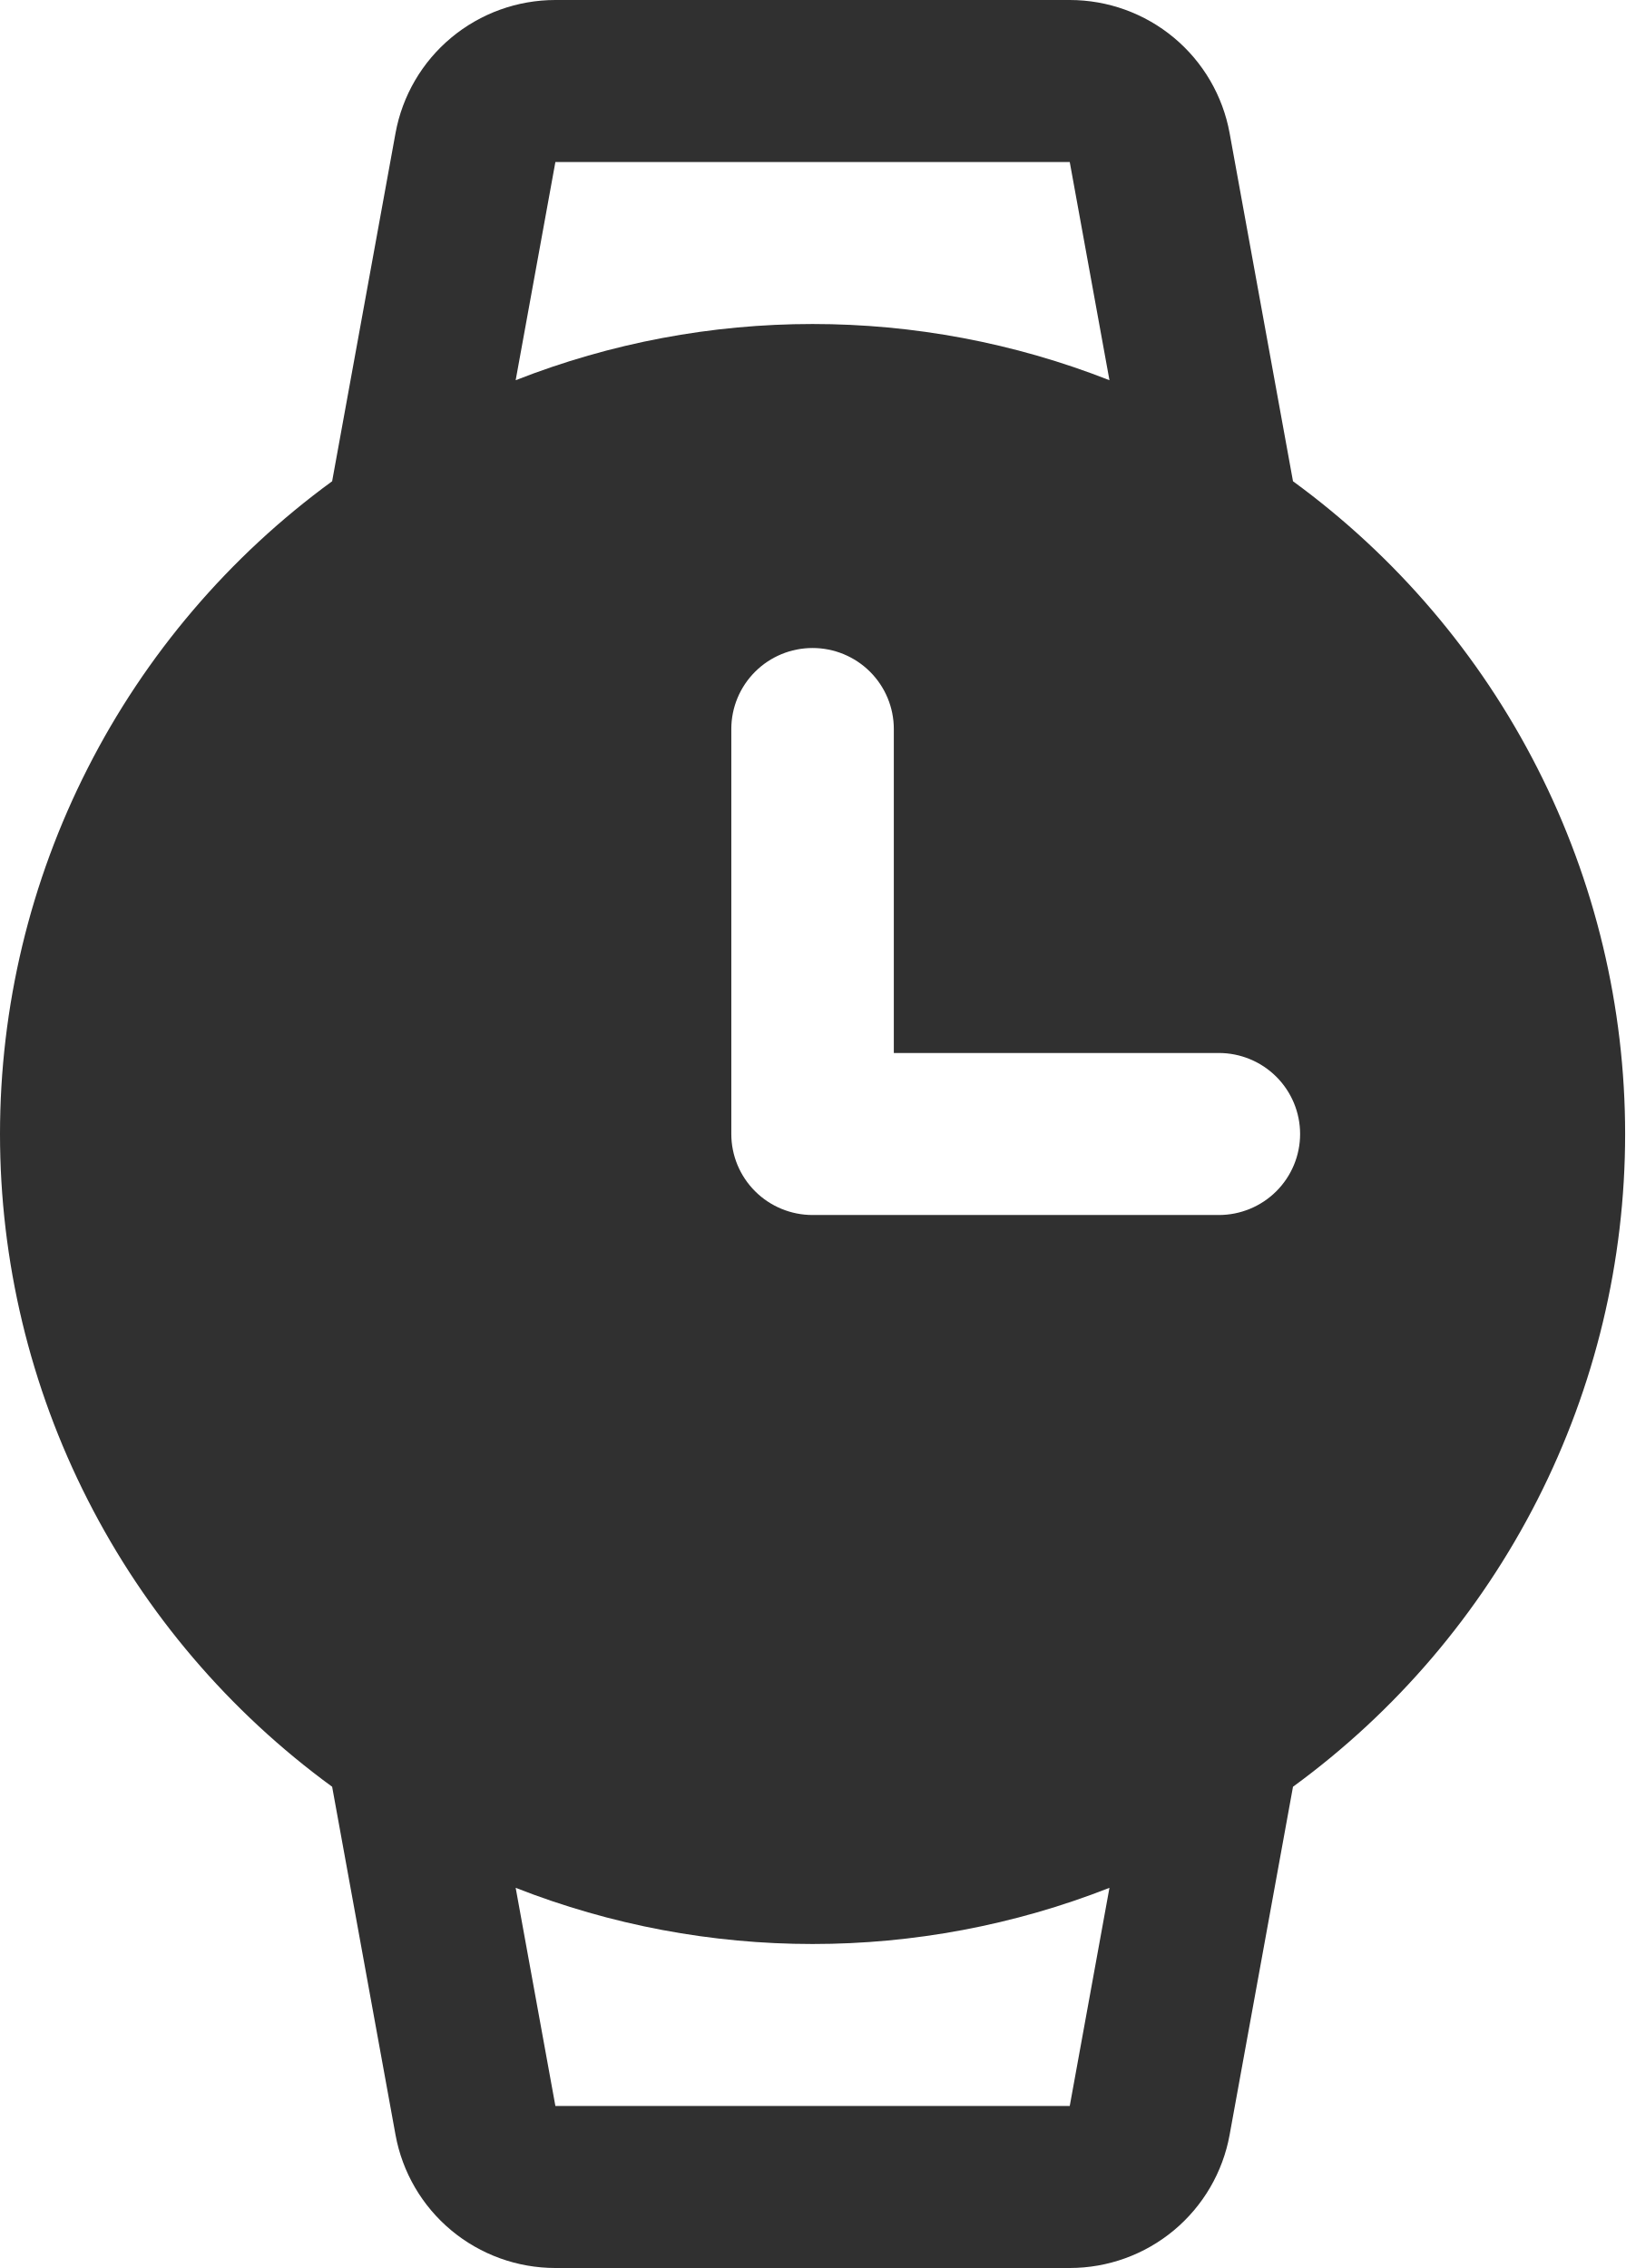
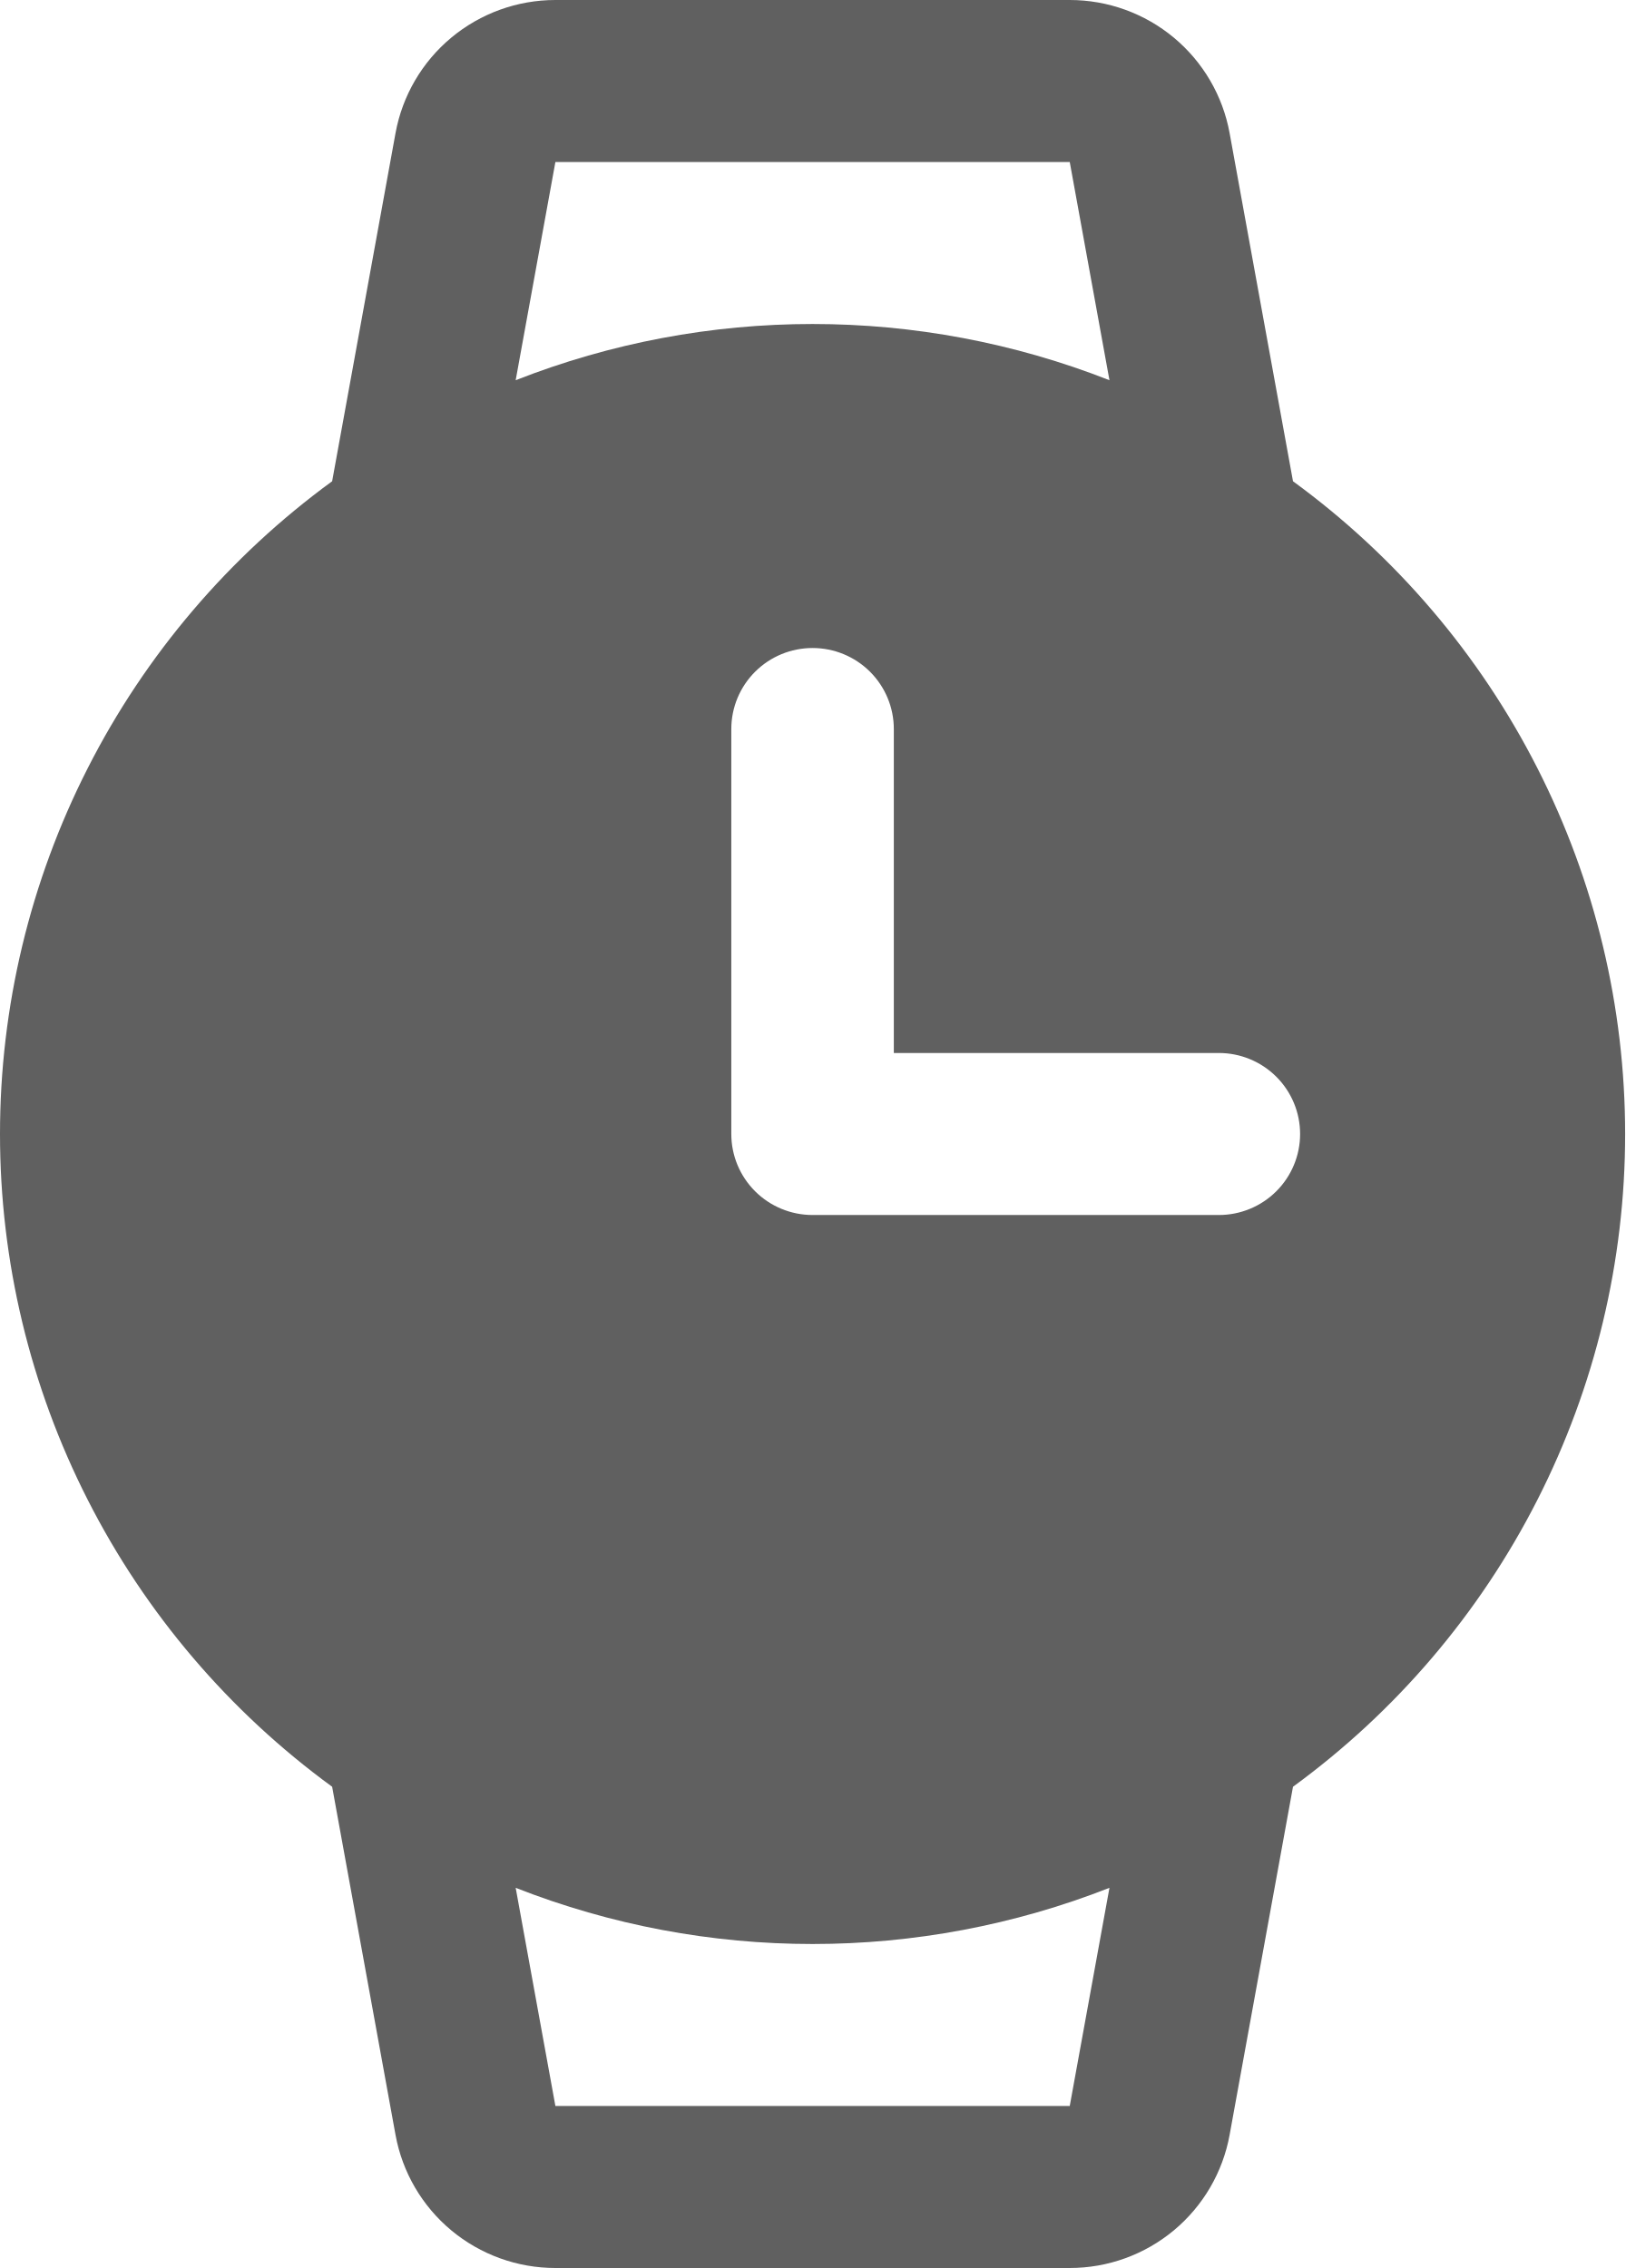
<svg xmlns="http://www.w3.org/2000/svg" width="48" height="67" viewBox="0 0 48 67" fill="none">
-   <path d="M38.19 14.217L36.318 3.933C36.117 2.83 35.535 1.832 34.672 1.113C33.809 0.394 32.72 0 31.596 0H16.404C15.28 0 14.191 0.394 13.328 1.113C12.465 1.832 11.883 2.83 11.682 3.933L9.81 14.217C6.77 16.436 4.297 19.338 2.593 22.689C0.888 26.039 0 29.743 0 33.5C0 37.257 0.888 40.961 2.593 44.311C4.297 47.662 6.77 50.564 9.81 52.783L11.682 63.067C11.883 64.17 12.465 65.168 13.328 65.887C14.191 66.606 15.28 67 16.404 67H31.596C32.72 67 33.809 66.606 34.672 65.887C35.535 65.168 36.117 64.17 36.318 63.067L38.19 52.783C41.23 50.564 43.703 47.662 45.407 44.311C47.112 40.961 48 37.257 48 33.5C48 29.743 47.112 26.039 45.407 22.689C43.703 19.338 41.23 16.436 38.19 14.217ZM16.404 4.786H31.596L32.769 11.232C27.134 9.018 20.866 9.018 15.231 11.232L16.404 4.786ZM31.596 62.214H16.404L15.231 55.769C20.866 57.982 27.134 57.982 32.769 55.769L31.596 62.214ZM36 35.893H24C23.363 35.893 22.753 35.641 22.303 35.192C21.853 34.743 21.6 34.135 21.6 33.5V21.536C21.6 20.901 21.853 20.293 22.303 19.844C22.753 19.395 23.363 19.143 24 19.143C24.637 19.143 25.247 19.395 25.697 19.844C26.147 20.293 26.4 20.901 26.4 21.536V31.107H36C36.636 31.107 37.247 31.359 37.697 31.808C38.147 32.257 38.4 32.865 38.4 33.5C38.4 34.135 38.147 34.743 37.697 35.192C37.247 35.641 36.636 35.893 36 35.893Z" fill="#303030" />
+   <path d="M38.19 14.217L36.318 3.933C36.117 2.83 35.535 1.832 34.672 1.113C33.809 0.394 32.72 0 31.596 0H16.404C15.28 0 14.191 0.394 13.328 1.113C12.465 1.832 11.883 2.83 11.682 3.933L9.81 14.217C6.77 16.436 4.297 19.338 2.593 22.689C0.888 26.039 0 29.743 0 33.5C0 37.257 0.888 40.961 2.593 44.311C4.297 47.662 6.77 50.564 9.81 52.783L11.682 63.067C11.883 64.17 12.465 65.168 13.328 65.887C14.191 66.606 15.28 67 16.404 67H31.596C32.72 67 33.809 66.606 34.672 65.887C35.535 65.168 36.117 64.17 36.318 63.067L38.19 52.783C41.23 50.564 43.703 47.662 45.407 44.311C47.112 40.961 48 37.257 48 33.5C48 29.743 47.112 26.039 45.407 22.689C43.703 19.338 41.23 16.436 38.19 14.217ZM16.404 4.786H31.596L32.769 11.232C27.134 9.018 20.866 9.018 15.231 11.232L16.404 4.786ZM31.596 62.214H16.404L15.231 55.769C20.866 57.982 27.134 57.982 32.769 55.769L31.596 62.214ZM36 35.893H24C23.363 35.893 22.753 35.641 22.303 35.192C21.853 34.743 21.6 34.135 21.6 33.5V21.536C21.6 20.901 21.853 20.293 22.303 19.844C22.753 19.395 23.363 19.143 24 19.143C24.637 19.143 25.247 19.395 25.697 19.844C26.147 20.293 26.4 20.901 26.4 21.536V31.107H36C36.636 31.107 37.247 31.359 37.697 31.808C38.147 32.257 38.4 32.865 38.4 33.5C38.4 34.135 38.147 34.743 37.697 35.192C37.247 35.641 36.636 35.893 36 35.893Z" fill="#606060" />
</svg>
